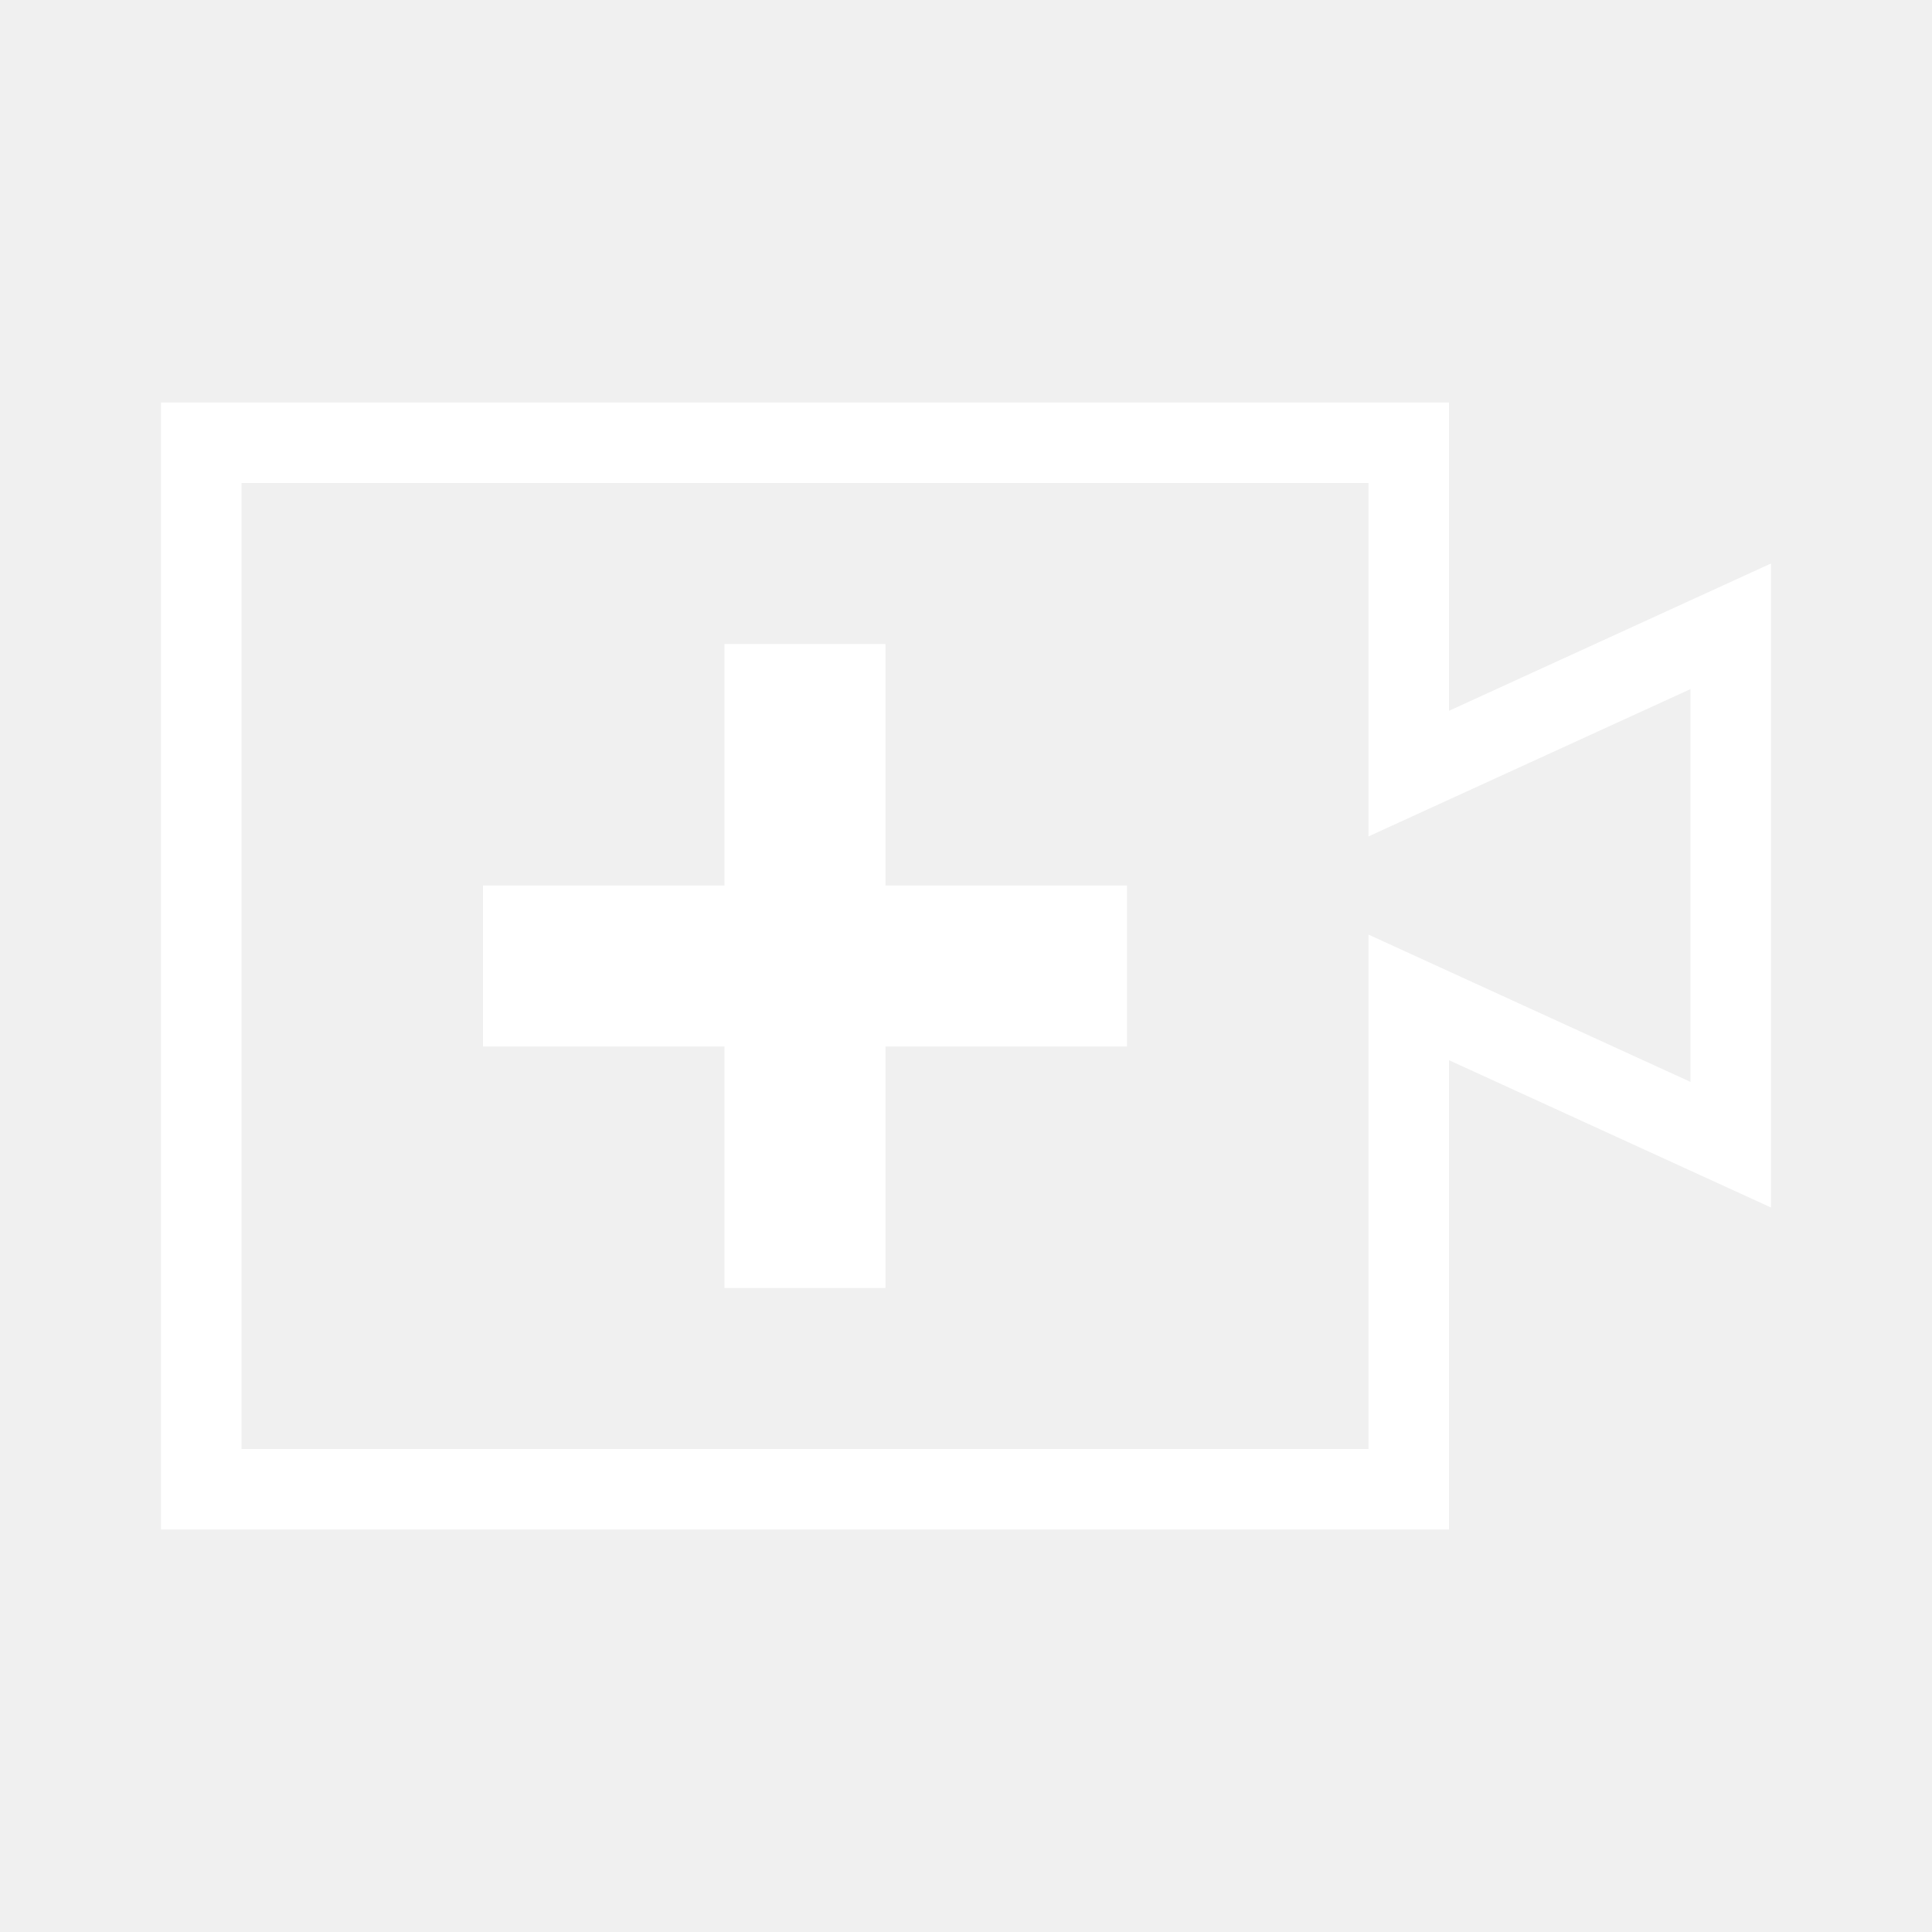
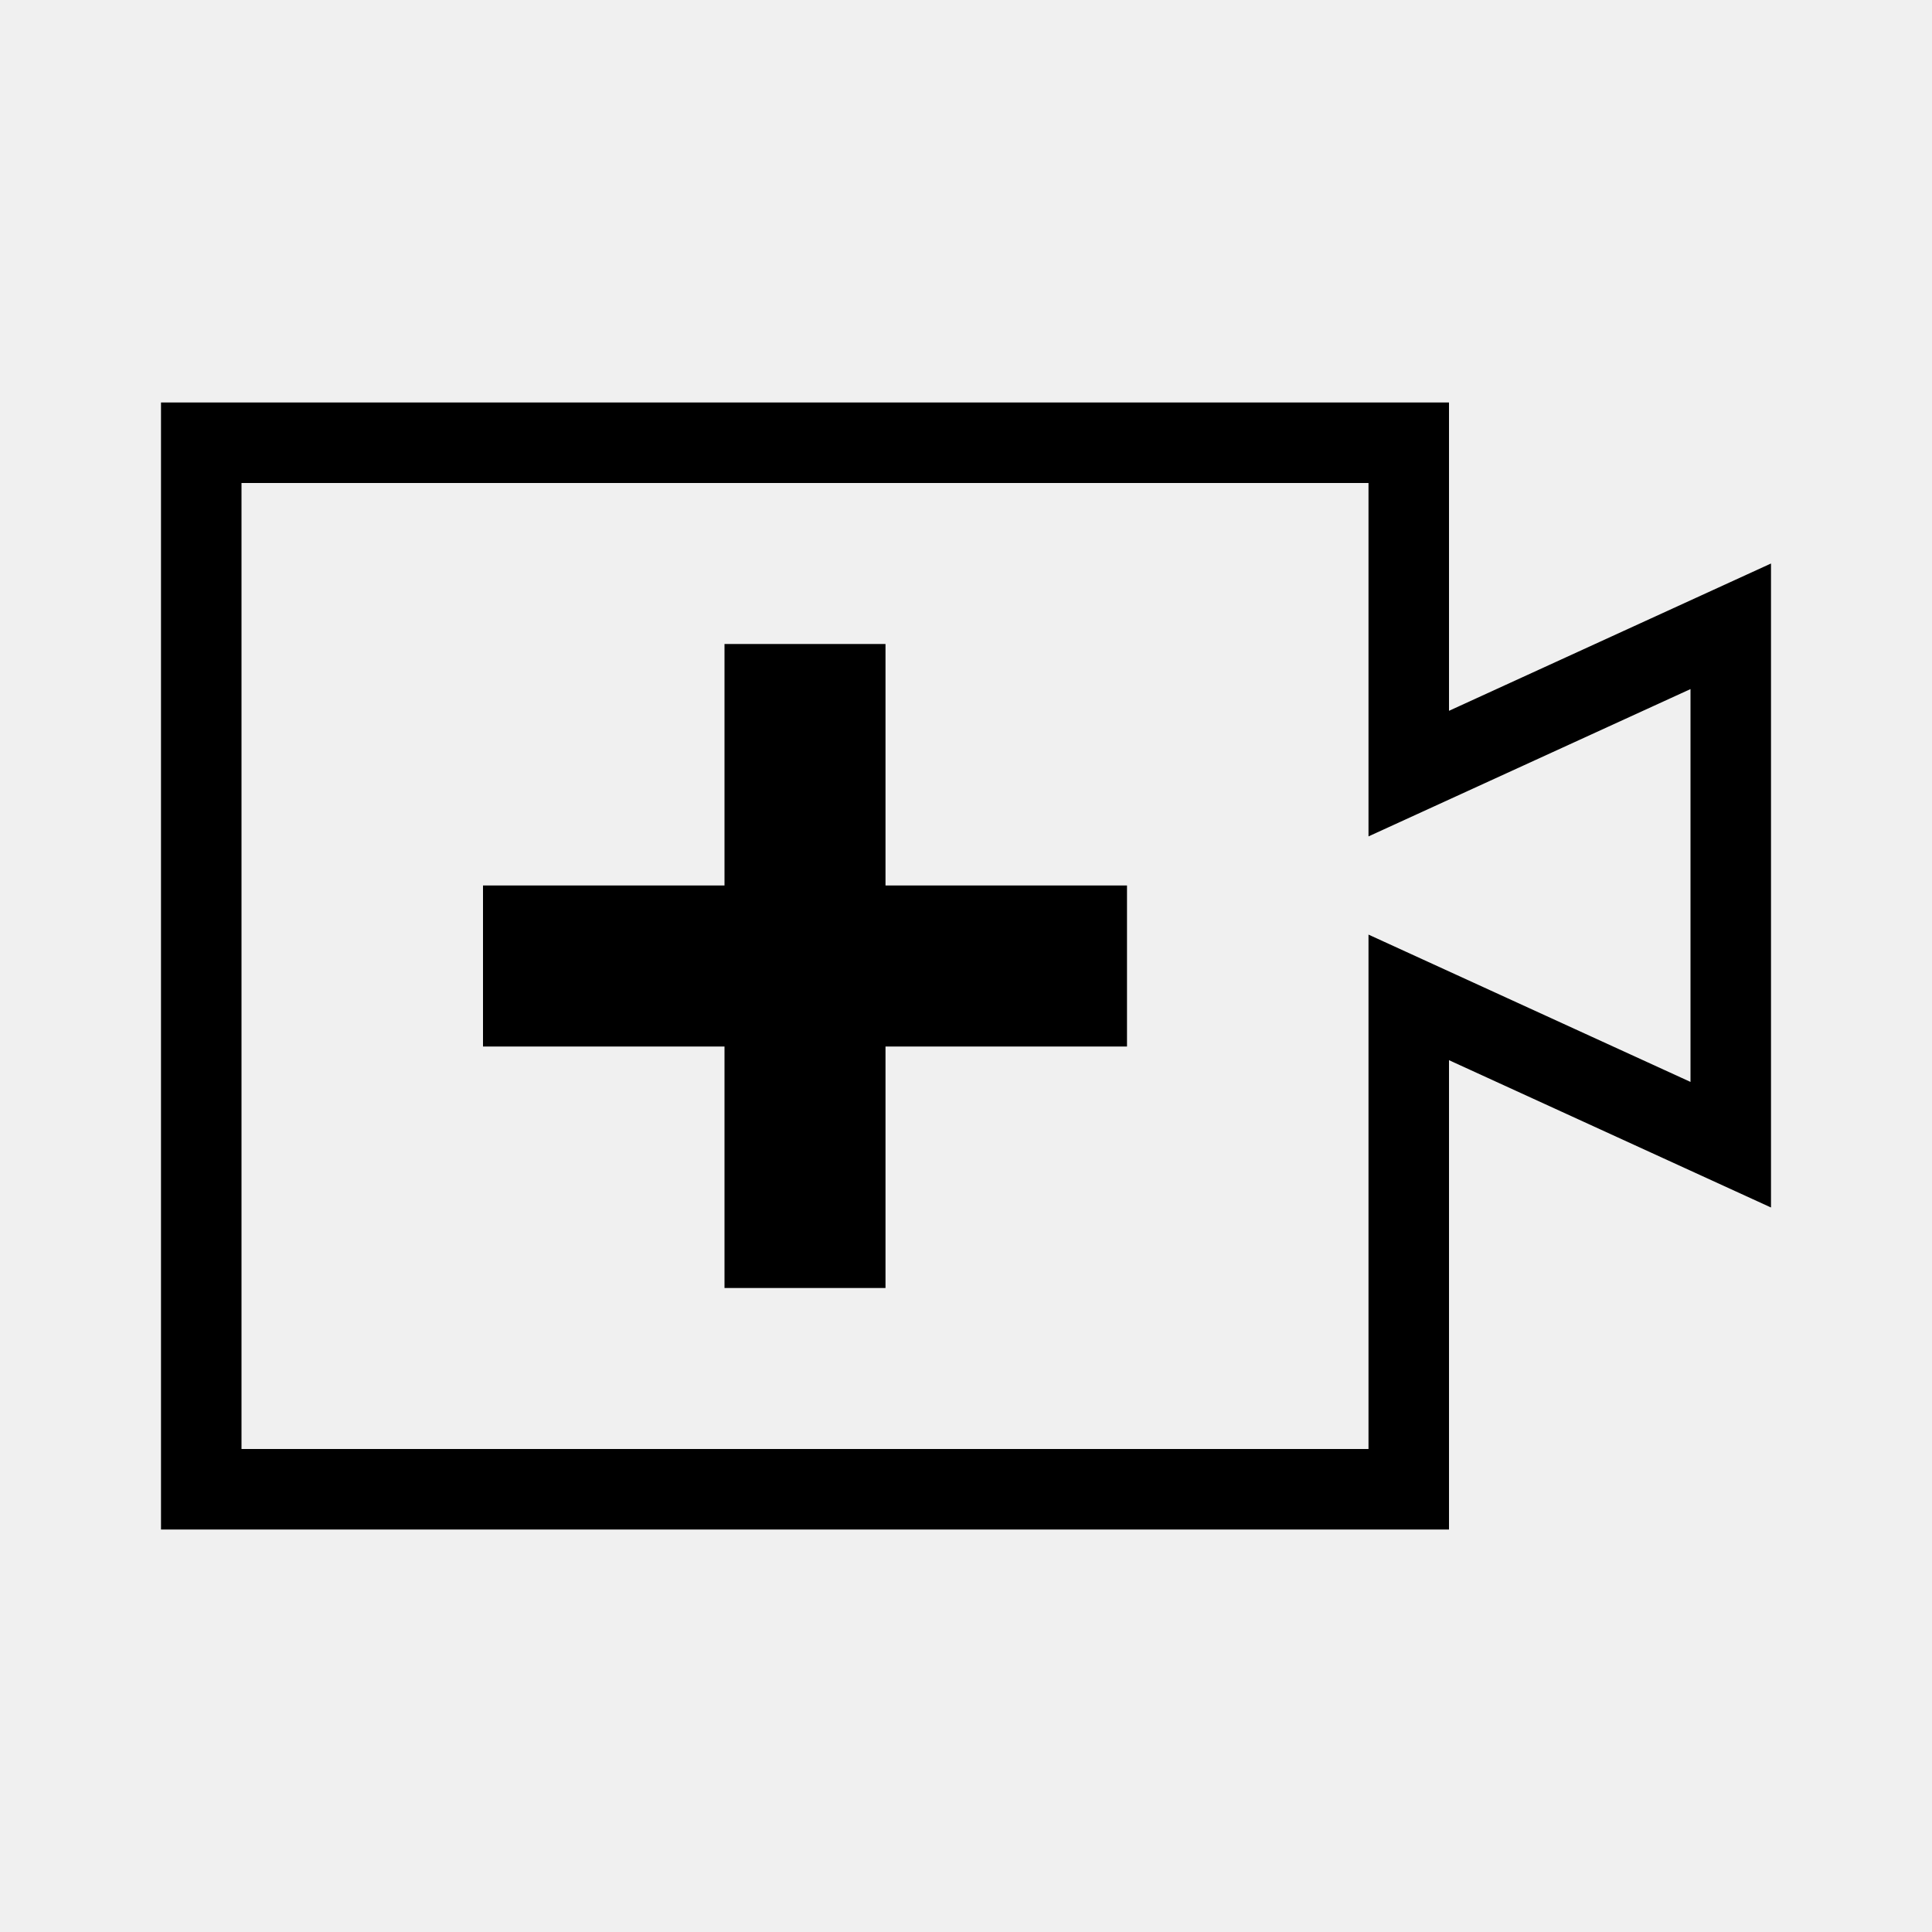
- <svg xmlns="http://www.w3.org/2000/svg" fill="white" height="24" style="pointer-events: none; display: block; width: 100%; height: 100%;" viewBox="0 0 24 24" width="24" focusable="false">
+ <svg xmlns="http://www.w3.org/2000/svg" fill="black" height="24" style="pointer-events: none; display: block; width: 100%; height: 100%;" viewBox="0 0 24 24" width="24" focusable="false">
  <path d="M14 13h-3v3H9v-3H6v-2h3V8h2v3h3v2zm3-7H3v12h14v-6.39l4 1.83V8.56l-4 1.83V6m1-1v3.83L22 7v8l-4-1.83V19H2V5h16z" />
</svg>
